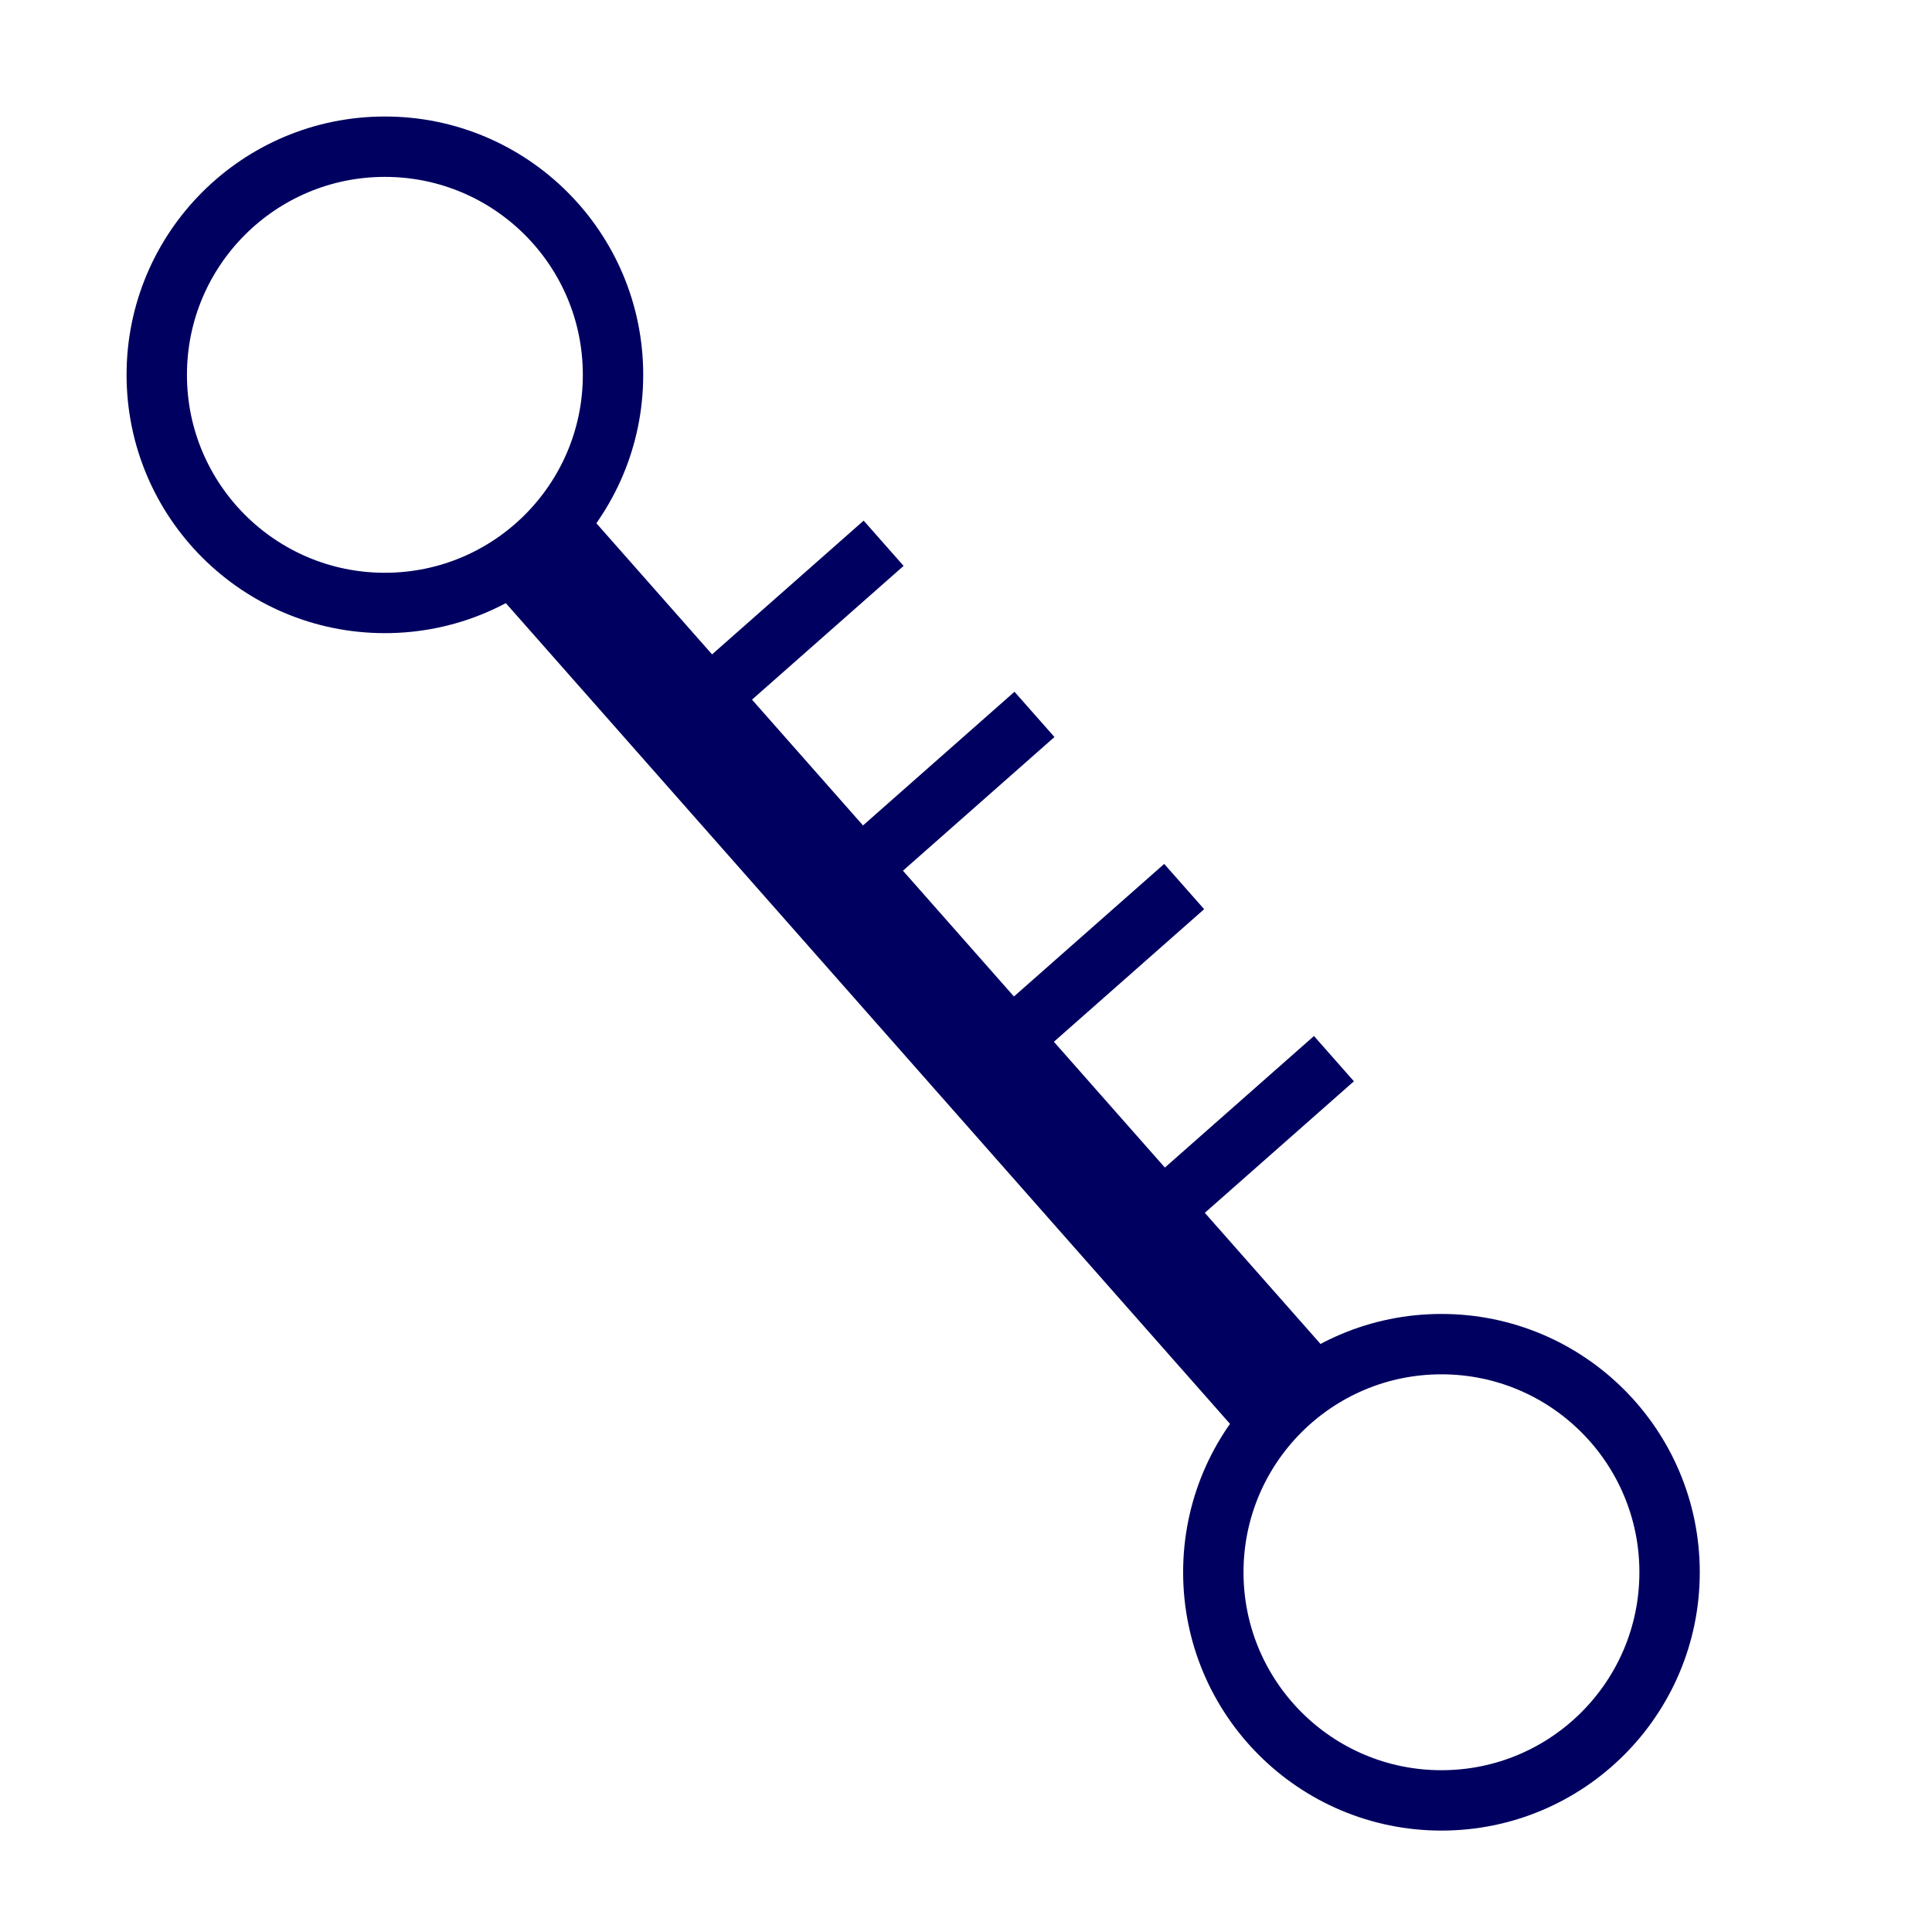
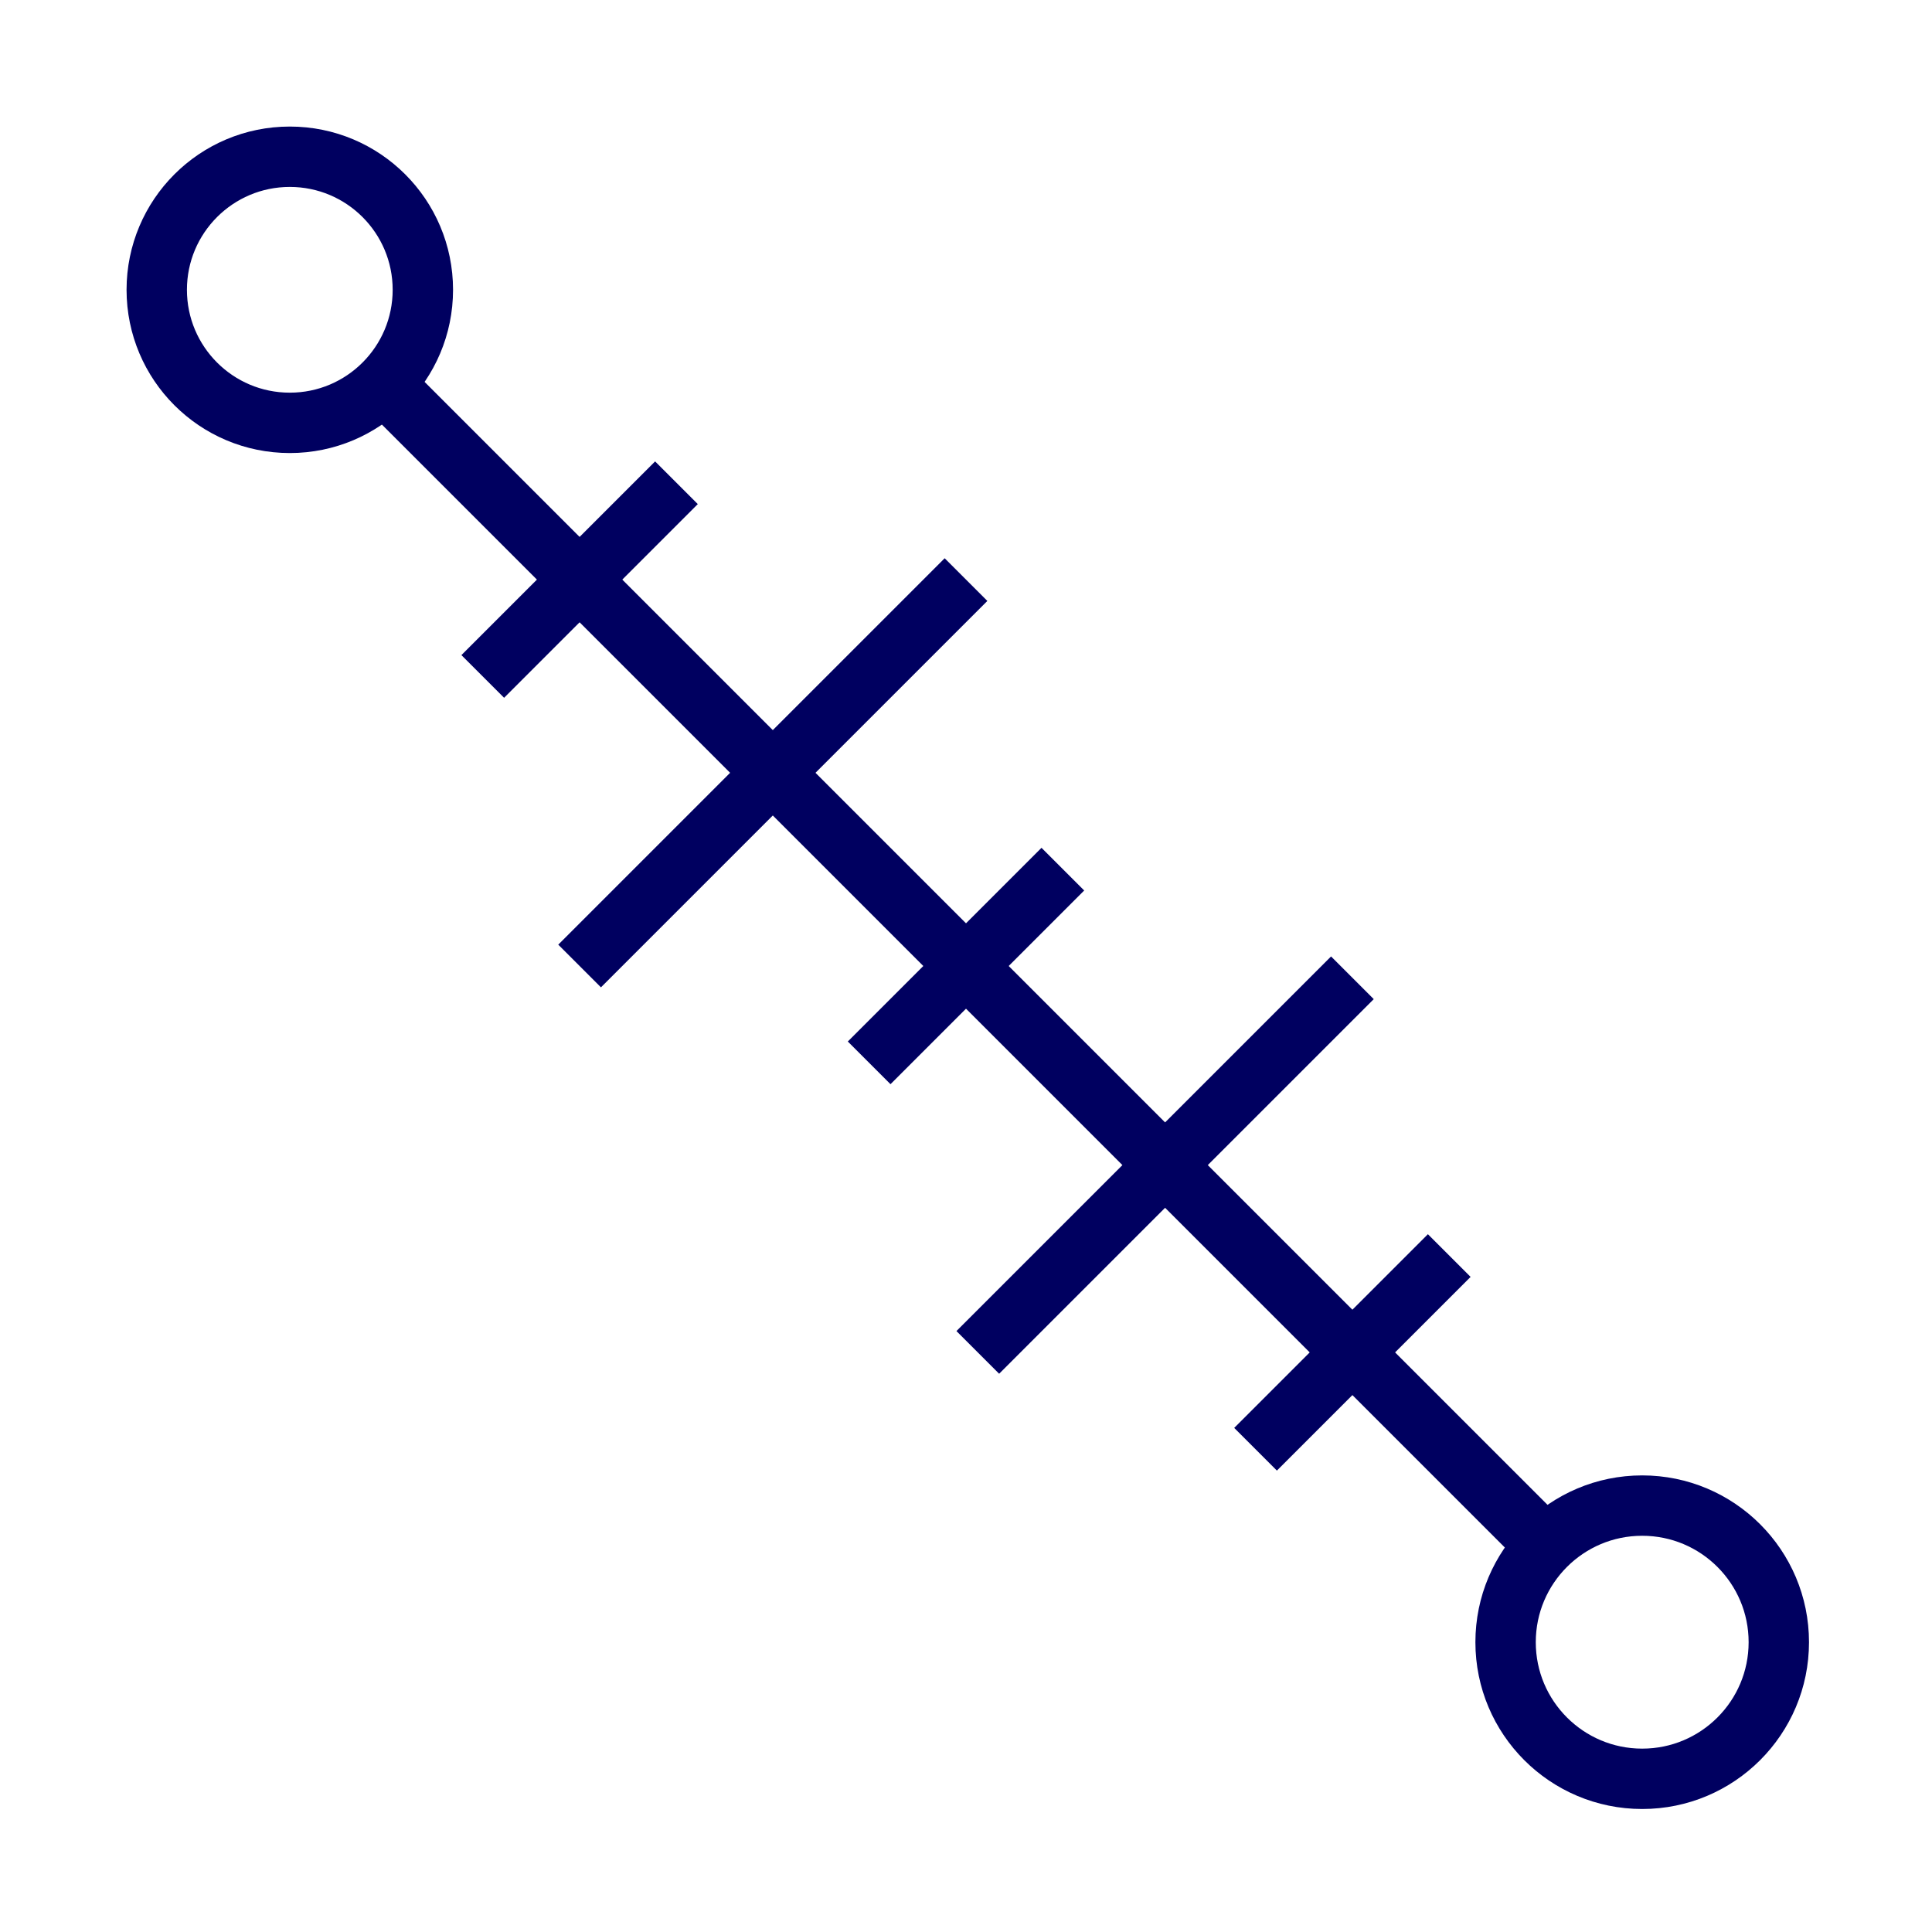
<svg xmlns="http://www.w3.org/2000/svg" width="768" height="768" version="1.1">
-   <circle cx="153" cy="149" r="90.686" fill="none" stroke="#000060" stroke-opacity="1" stroke-width="24" />
-   <circle cx="573" cy="625" r="90.686" fill="none" stroke="#000060" stroke-opacity="1" stroke-width="24" />
-   <path d=" M 213 217L 513 557" fill="none" stroke="#000060" stroke-opacity="1" stroke-width="48" />
-   <circle cx="921" cy="197" r="2" fill="none" stroke="#000060" stroke-opacity="1" stroke-width="2" />
-   <text x="931" y="187">U</text>
-   <circle cx="793" cy="189" r="2" fill="none" stroke="#000060" stroke-opacity="1" stroke-width="2" />
-   <text x="803" y="179">V</text>
-   <path d=" M 273 285L 351.253 215.953" fill="none" stroke="#000060" stroke-opacity="1" stroke-width="24" />
-   <path d=" M 333 353L 411.22 283.982" fill="none" stroke="#000060" stroke-opacity="1" stroke-width="24" />
-   <path d=" M 393 421L 470.724 352.42" fill="none" stroke="#000060" stroke-opacity="1" stroke-width="24" />
-   <path d=" M 453 489L 530.261 420.829" fill="none" stroke="#000060" stroke-opacity="1" stroke-width="24" />
+   <circle cx="115.2" cy="115.2" r="52.892" fill="none" stroke="#000060" stroke-opacity="1" stroke-width="24" />
+   <circle cx="652.8" cy="652.8" r="54.306" fill="none" stroke="#000060" stroke-opacity="1" stroke-width="24" />
+   <path d=" M 152.6 152.6L 614.4 614.4" fill="none" stroke="#000060" stroke-opacity="1" stroke-width="24" />
+   <path d=" M 191.9 268.9L 268.9 191.9" fill="none" stroke="#000060" stroke-opacity="1" stroke-width="24" />
+   <path d=" M 345.5 422.5L 422.5 345.5" fill="none" stroke="#000060" stroke-opacity="1" stroke-width="24" />
+   <path d=" M 499.1 576.1L 576.1 499.1" fill="none" stroke="#000060" stroke-opacity="1" stroke-width="24" />
+   <path d=" M 230.4 384L 384 230.4" fill="none" stroke="#000060" stroke-opacity="1" stroke-width="24" />
+   <path d=" M 388.687 537.6L 537.6 388.687" fill="none" stroke="#000060" stroke-opacity="1" stroke-width="24" />
</svg>
